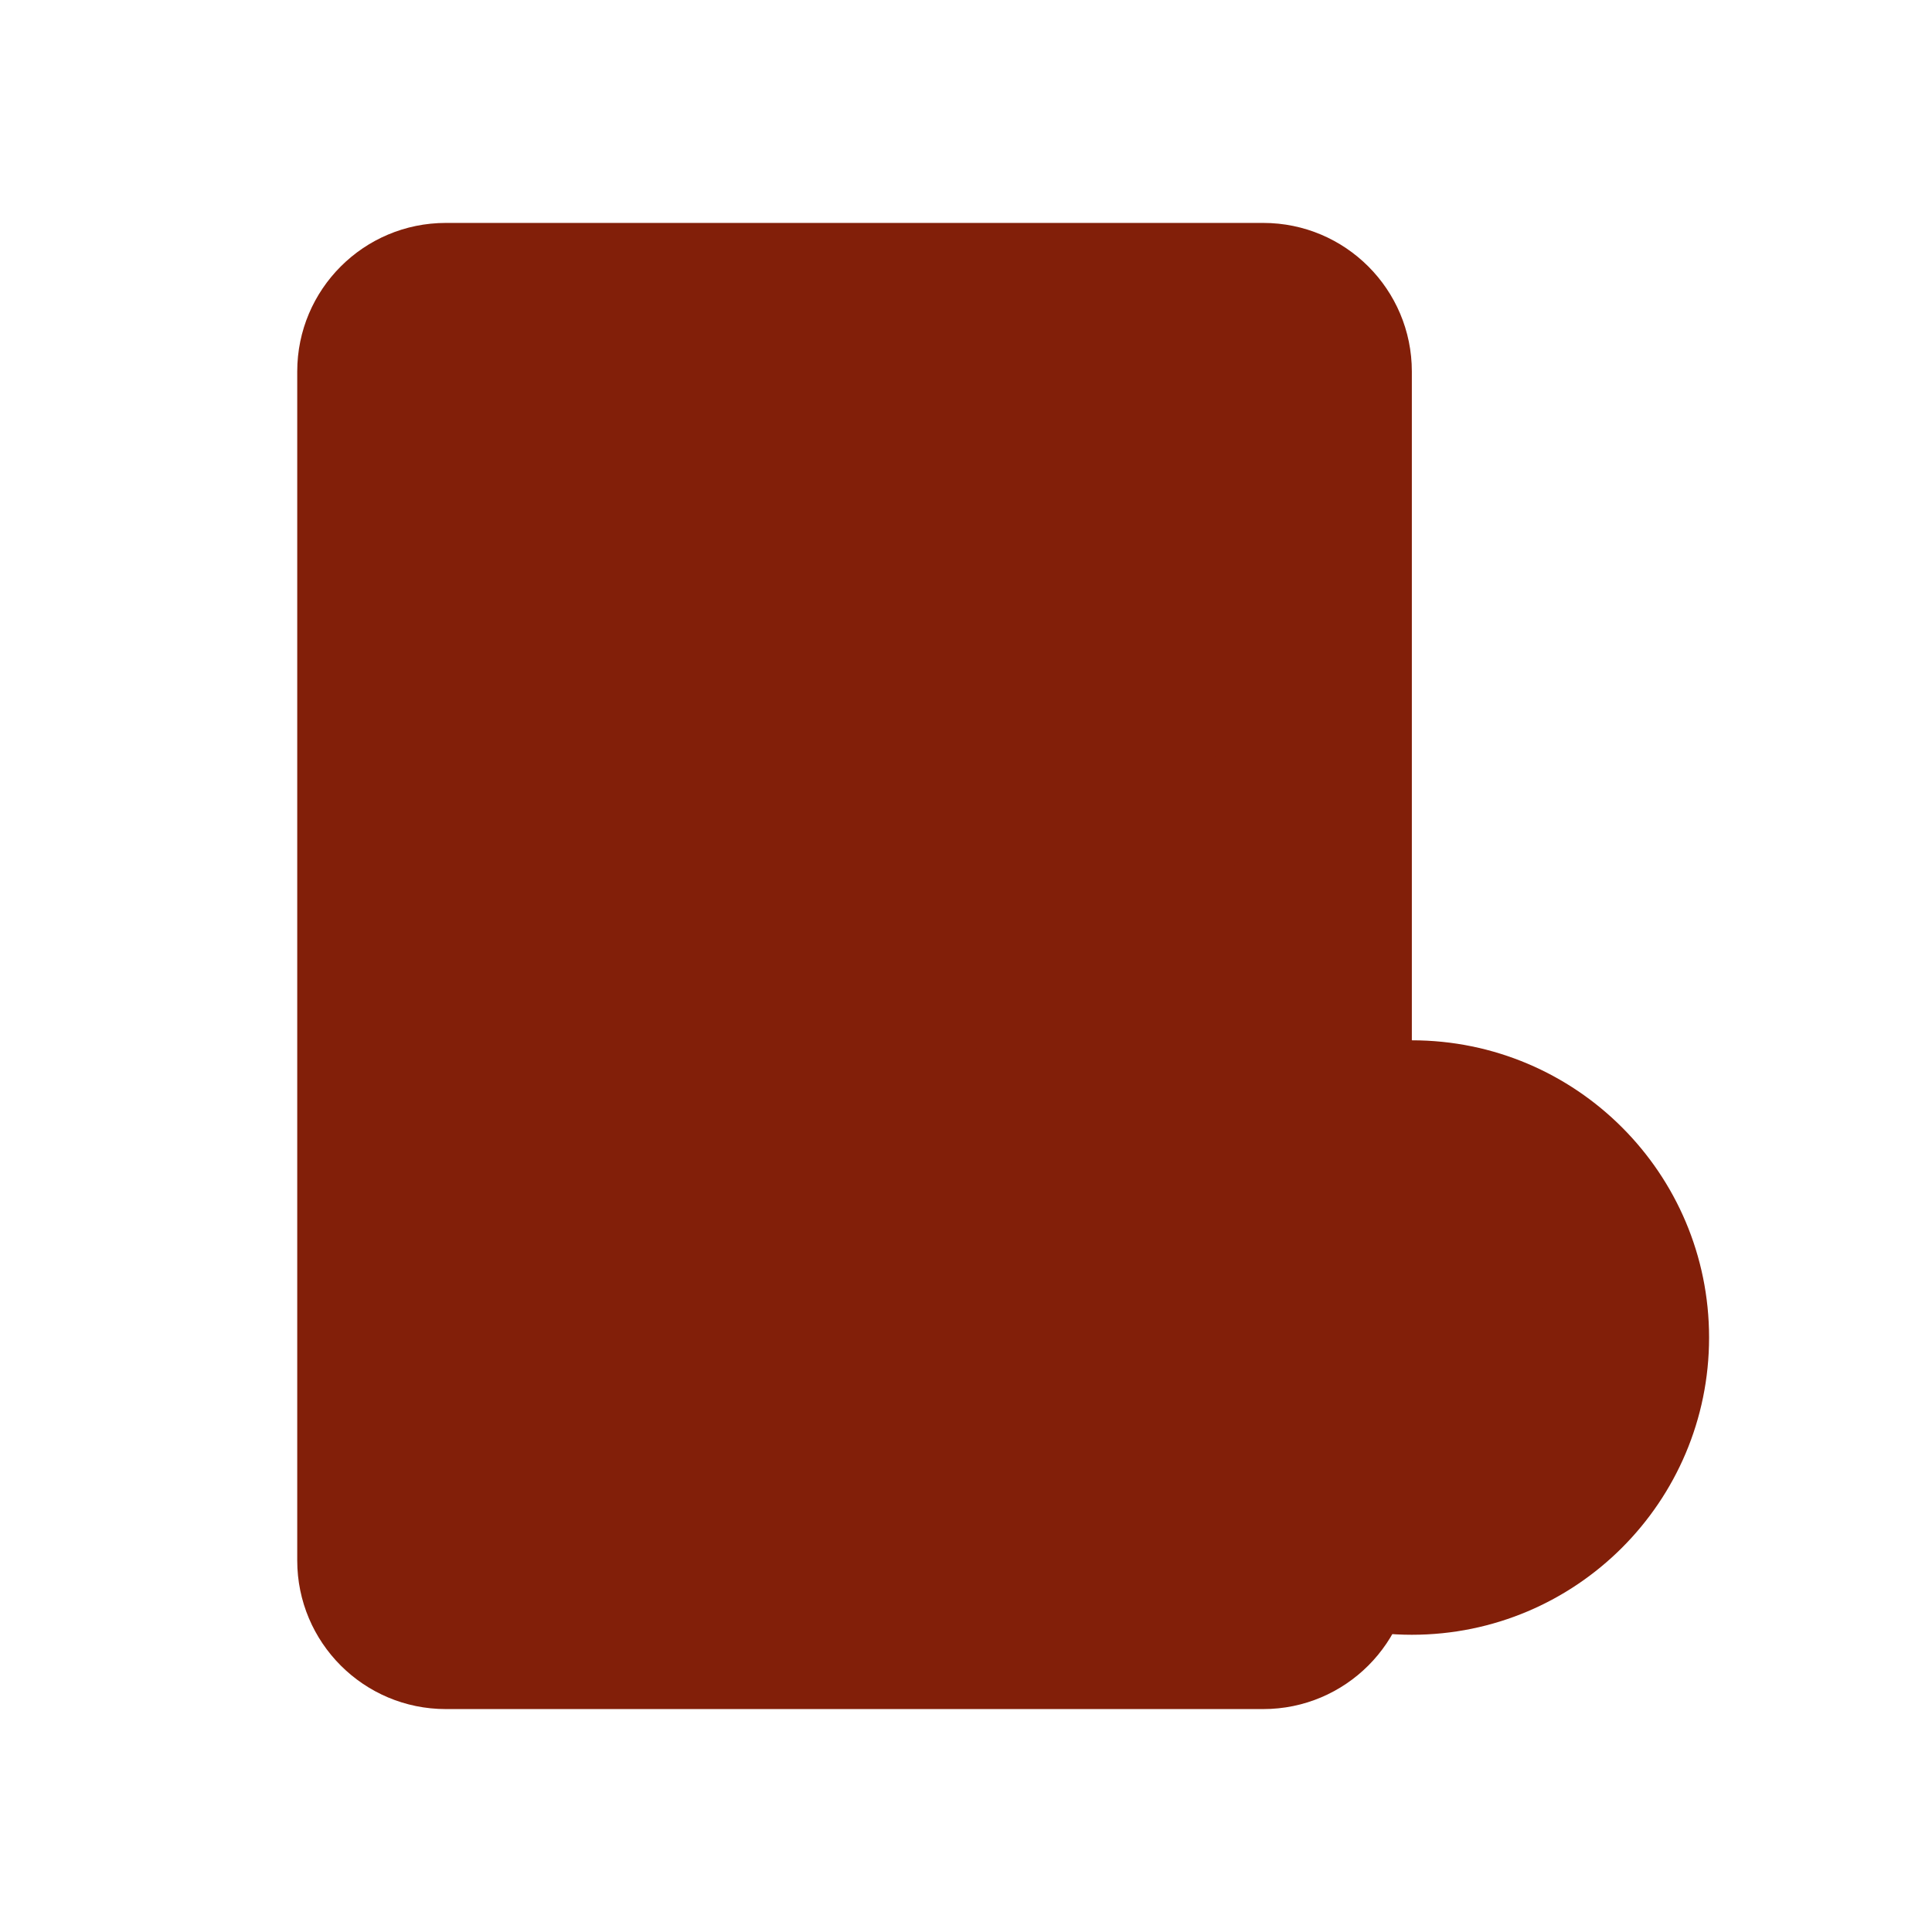
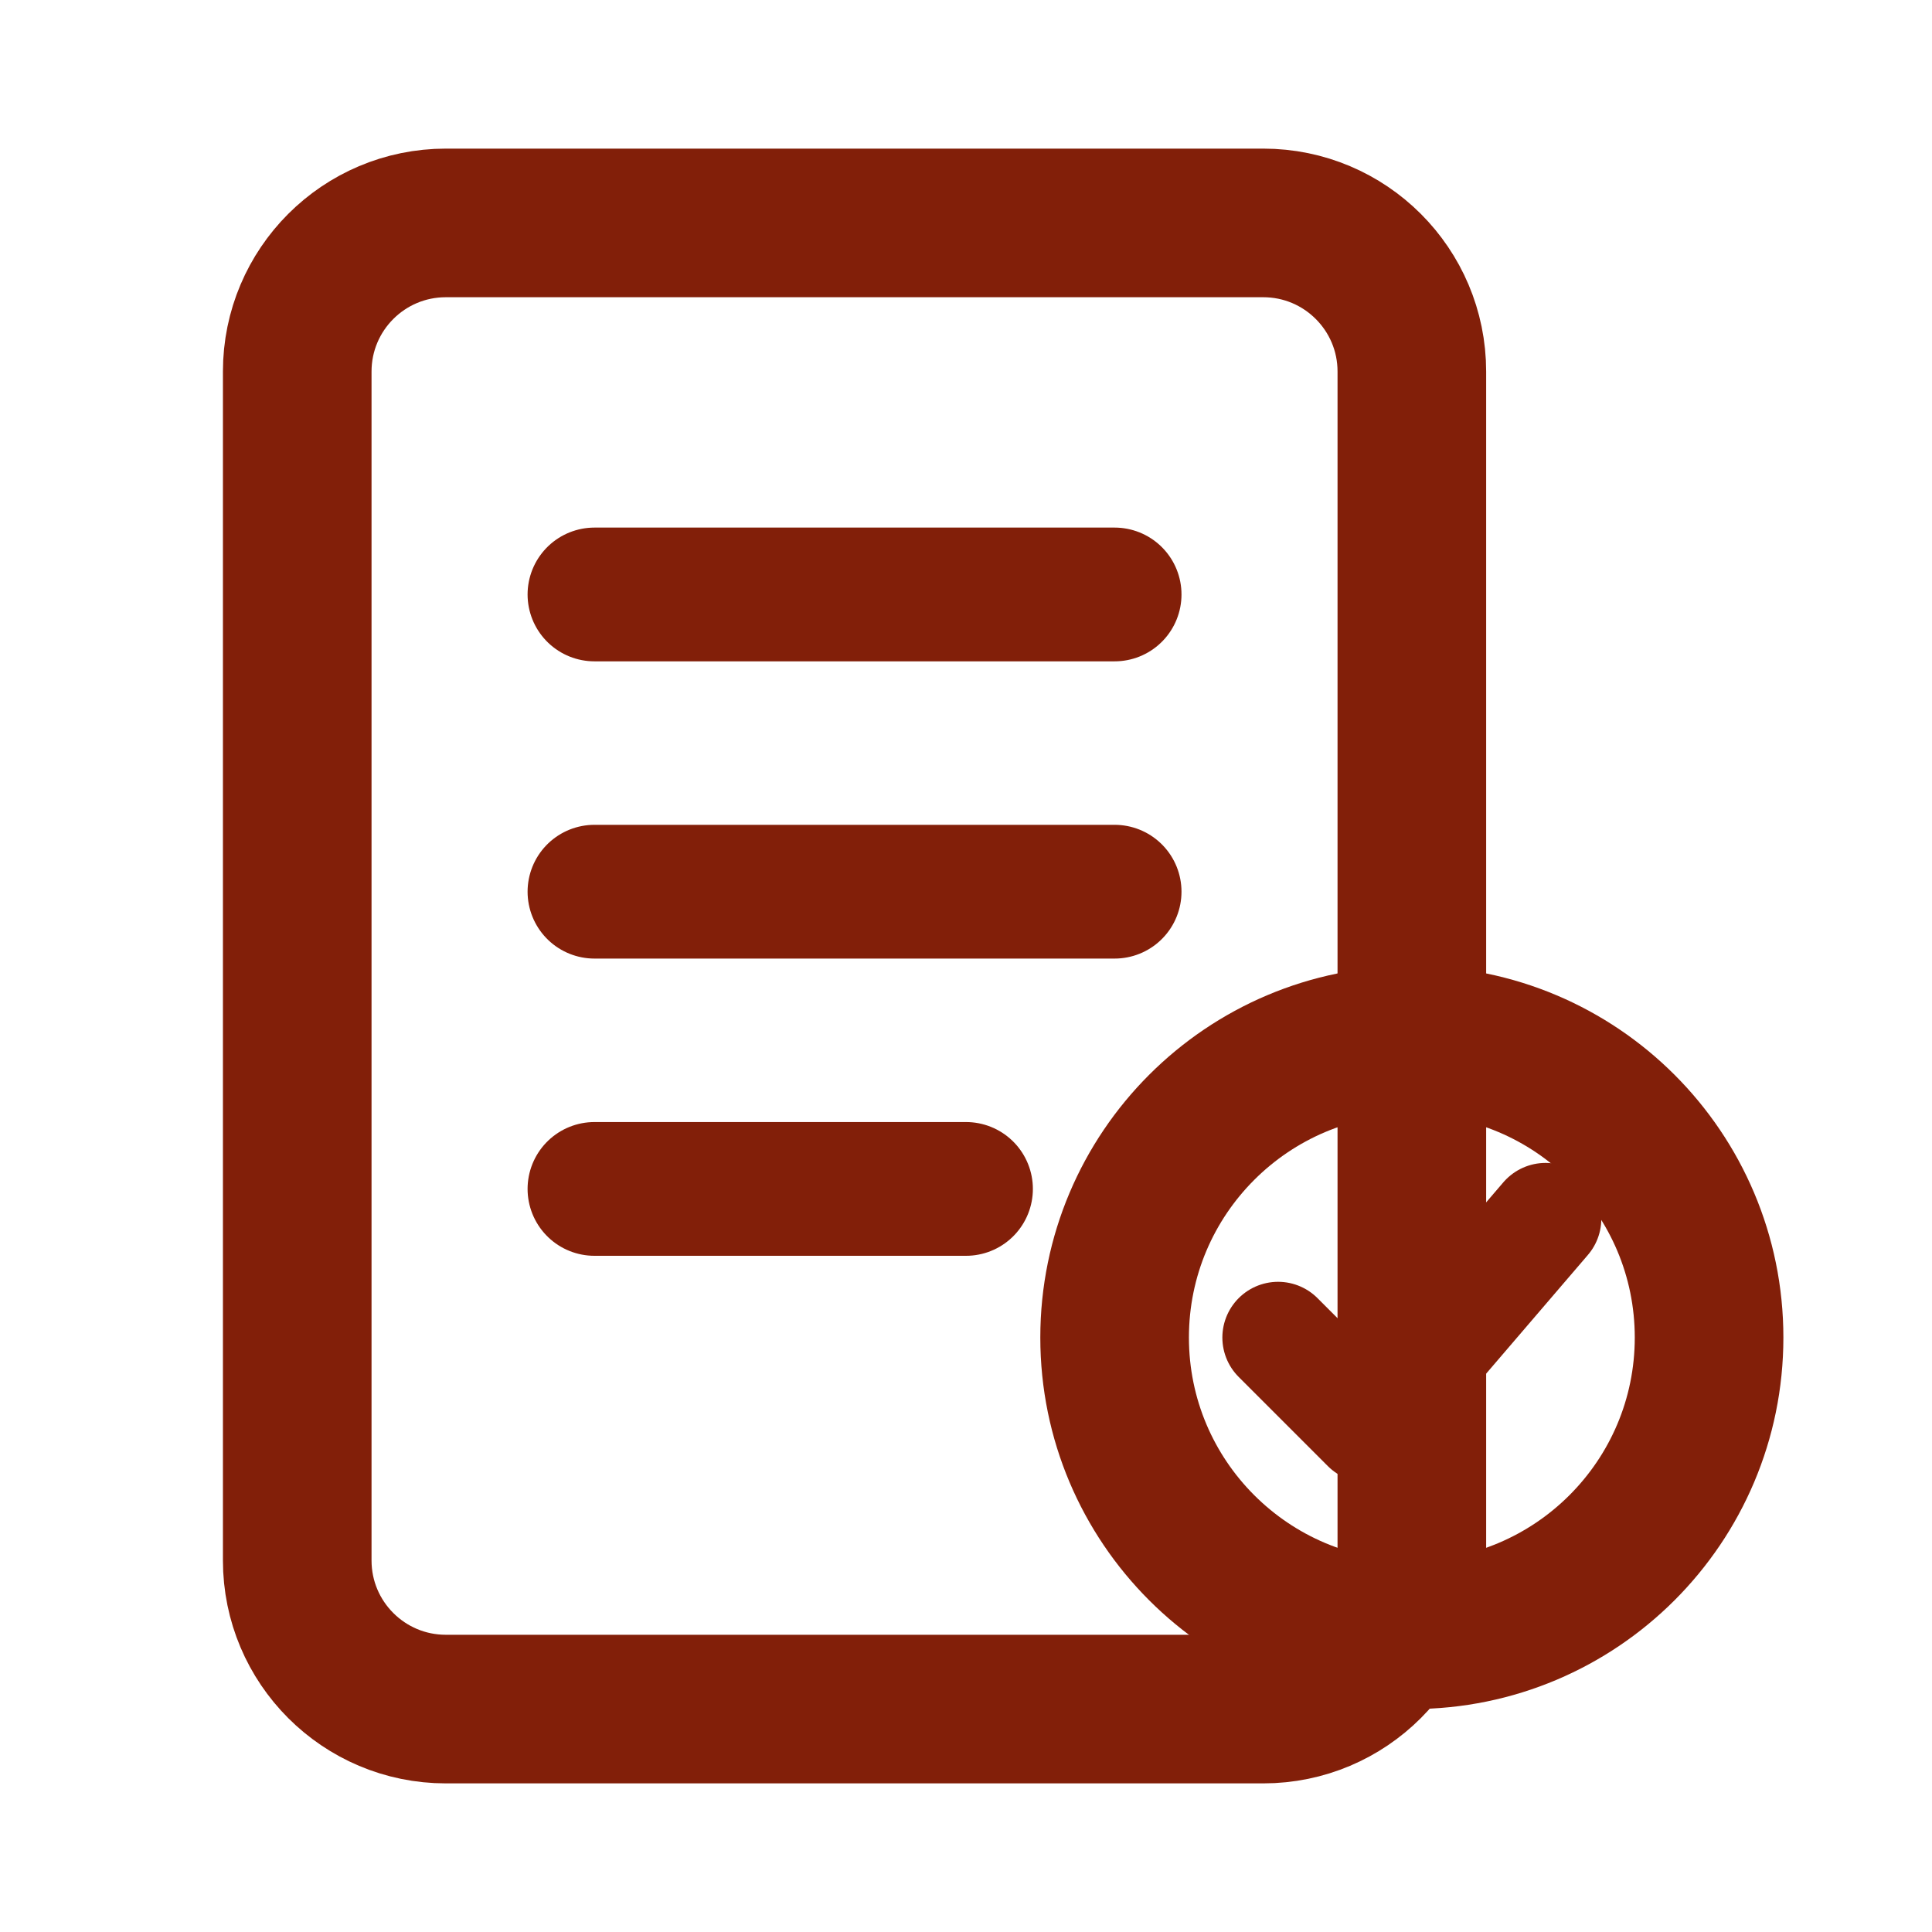
<svg xmlns="http://www.w3.org/2000/svg" width="26" height="26" viewBox="0 0 26 26">
-   <rect x="4" y="3" width="15" height="20" rx="2" fill="#821F09" />
-   <path d="M8 7h7M8 11h8M8 15h5" stroke="#821F09" stroke-width="1.8" stroke-linecap="round" />
-   <circle cx="19" cy="18" r="4" fill="#821F09" />
+   <rect x="4" y="3" width="15" height="20" rx="2" fill="none" stroke="#821F09" stroke-width="2" />
+   <path d="M8 8h7M8 12h7M8 16h5" stroke="#821F09" stroke-width="1.8" stroke-linecap="round" />
+   <circle cx="19" cy="18" r="4" fill="none" stroke="#821F09" stroke-width="2" />
  <path d="M17.2 18l1.2 1.2 2.4-2.8" fill="none" stroke="#821F09" stroke-width="1.5" stroke-linecap="round" stroke-linejoin="round" />
</svg>
